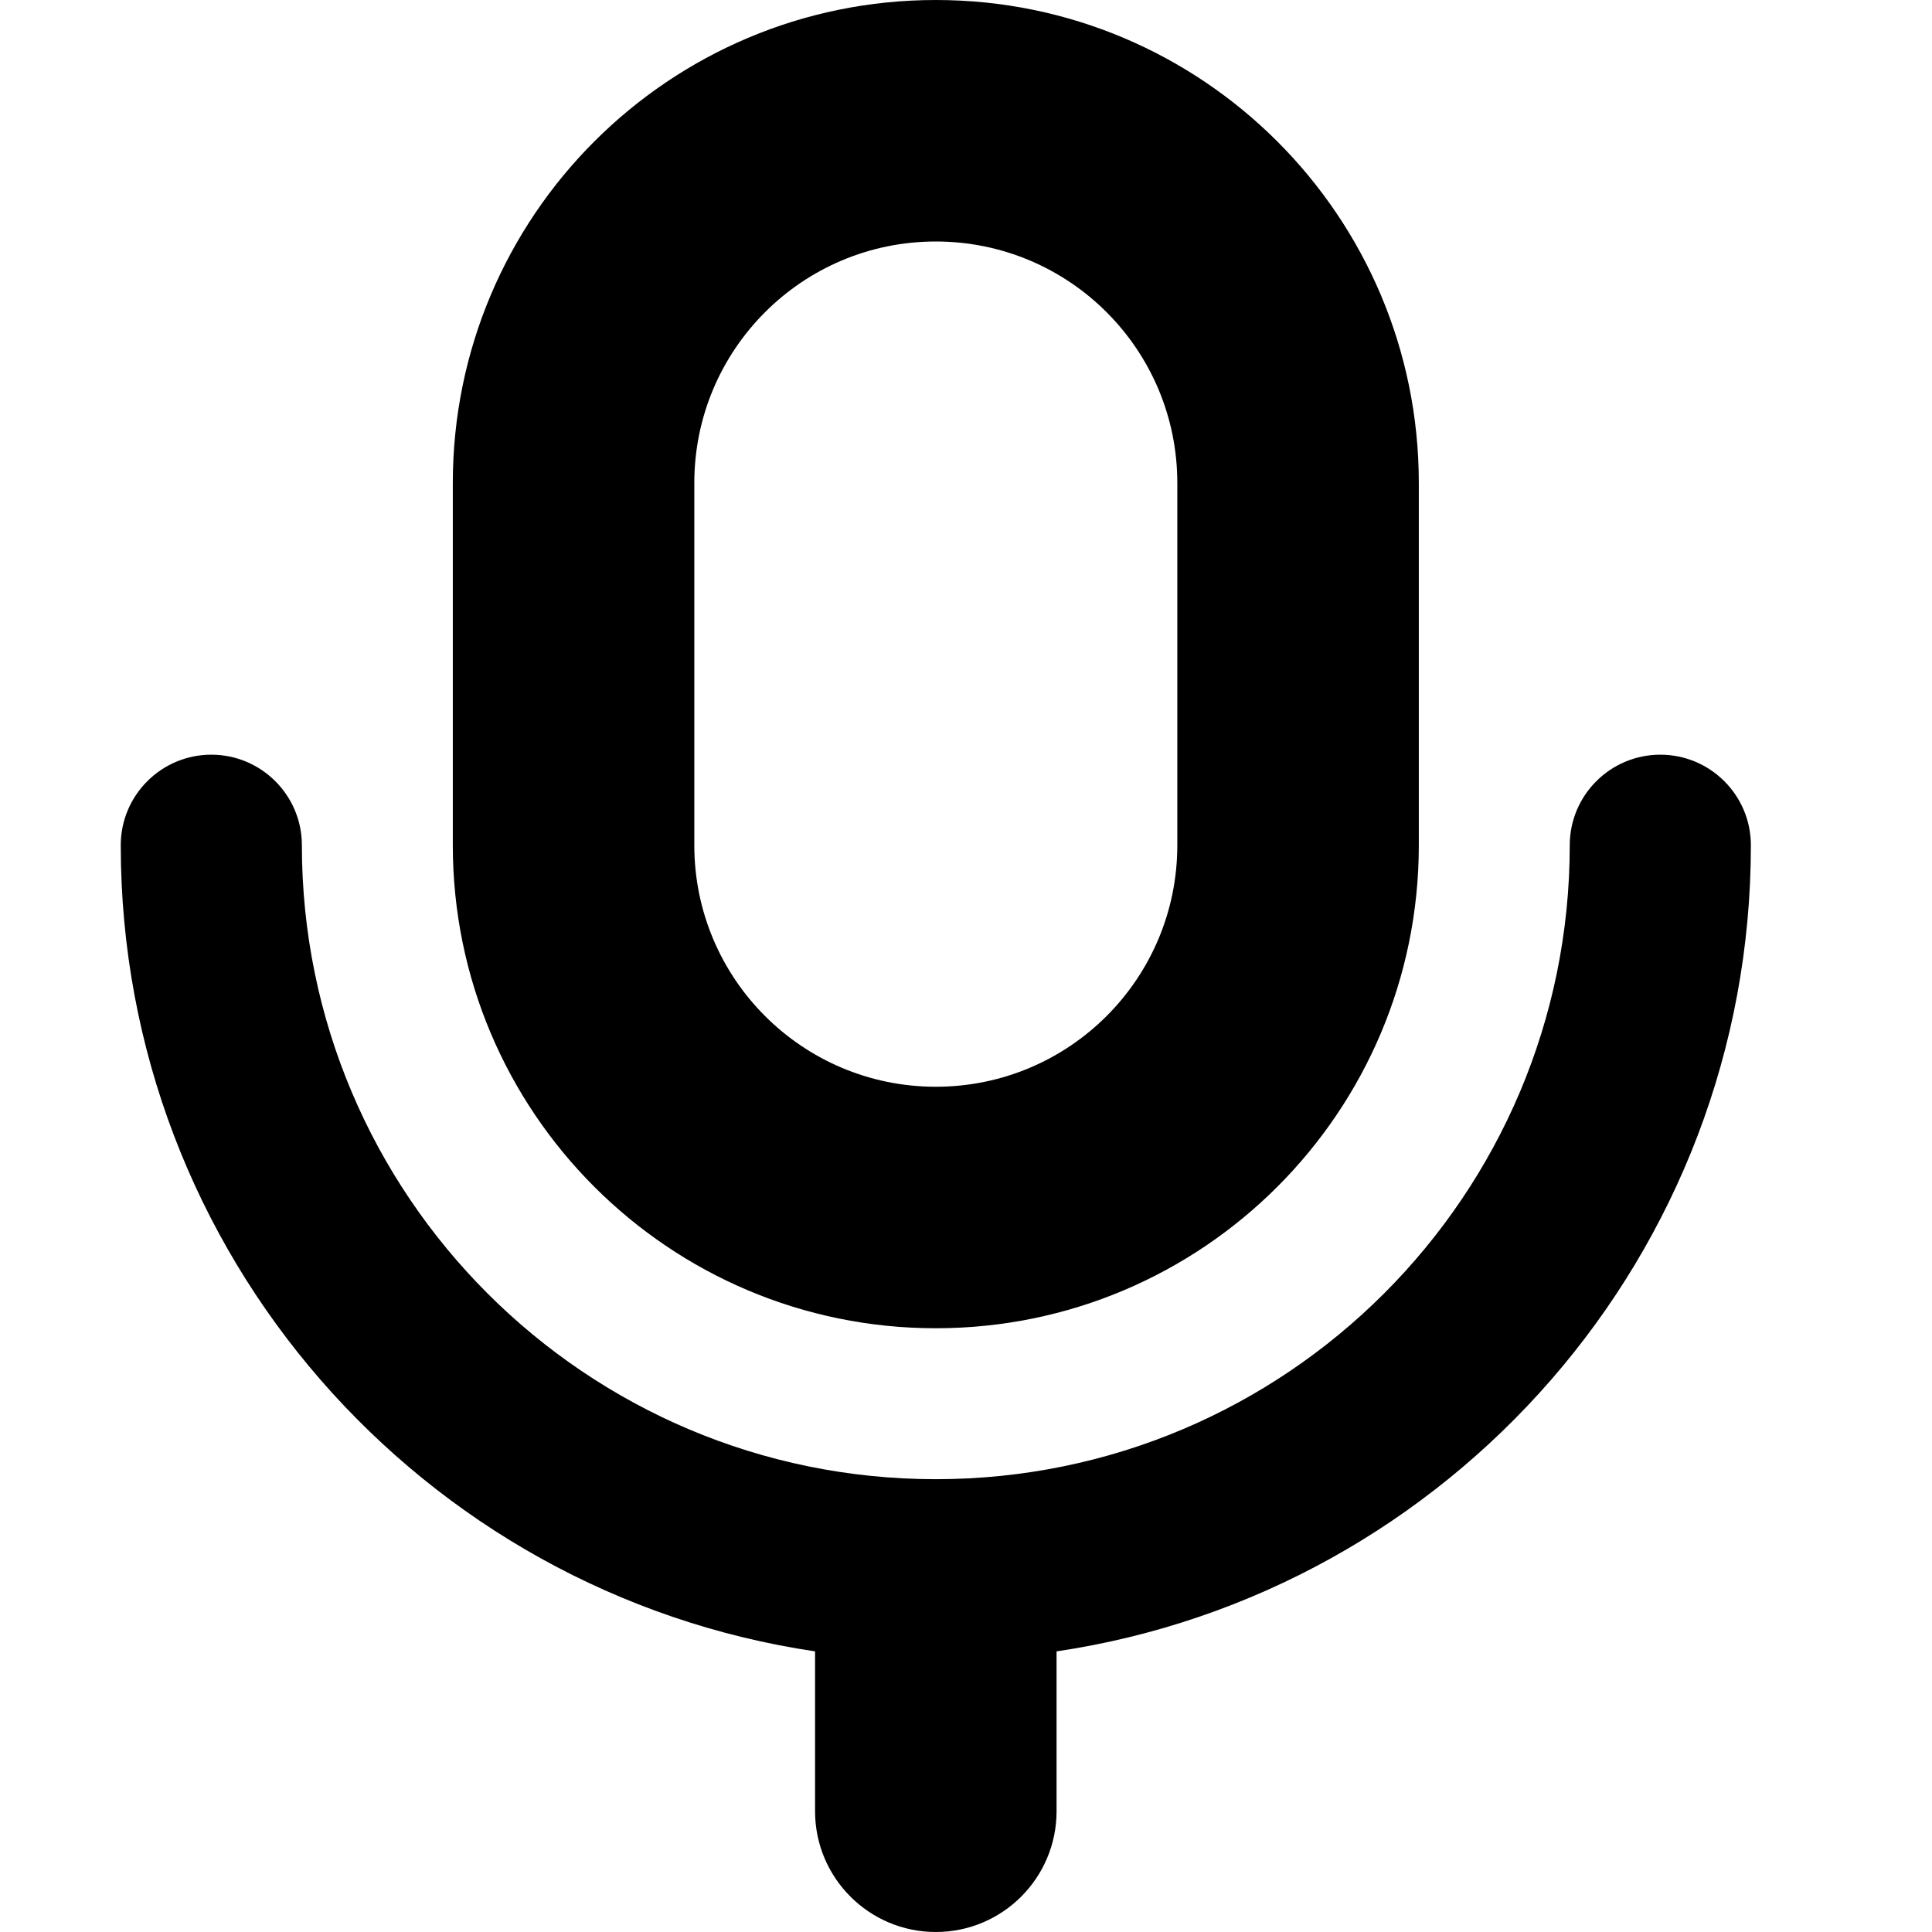
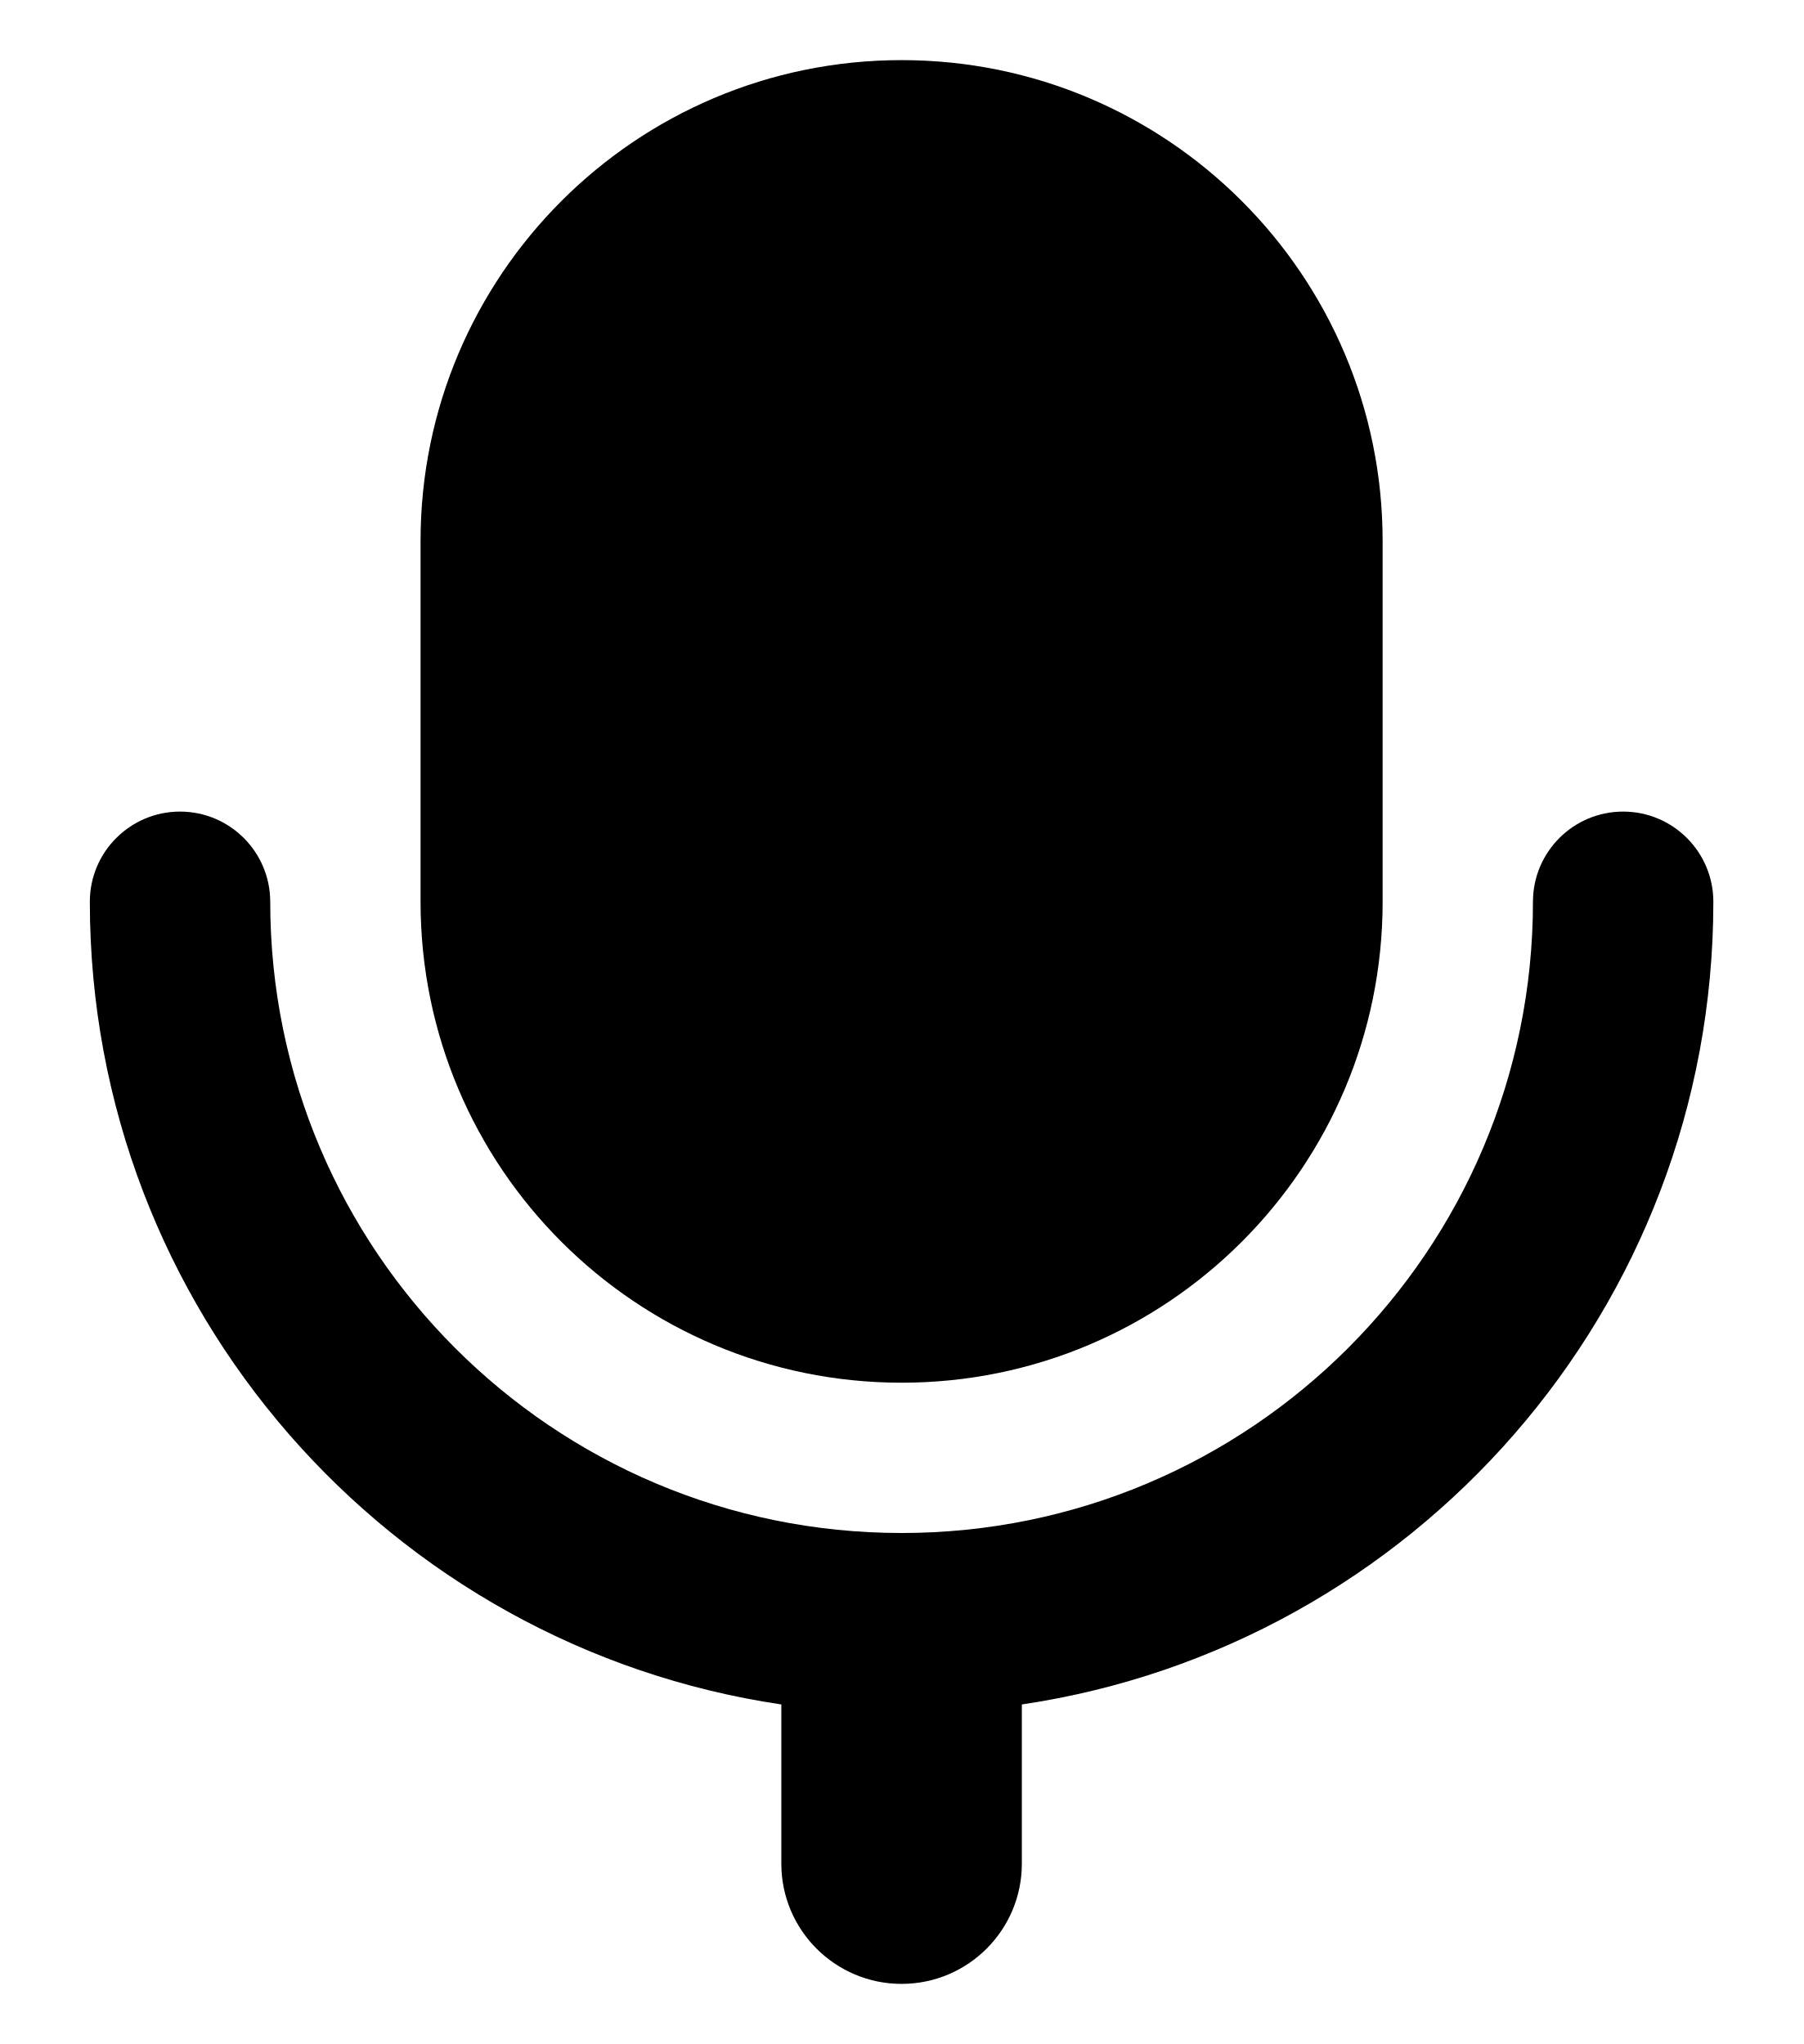
- <svg xmlns="http://www.w3.org/2000/svg" width="16" height="16" viewBox="0 0 16 16" fill="none">
-   <path d="M7.75 0C5.541 0 3.75 1.791 3.75 4V7C3.75 9.209 5.541 11 7.75 11C9.959 11 11.75 9.209 11.75 7V4C11.75 1.791 9.959 0 7.75 0ZM9.75 7C9.75 8.105 8.855 9 7.75 9C6.645 9 5.75 8.105 5.75 7V4C5.75 2.895 6.645 2 7.75 2C8.855 2 9.75 2.895 9.75 4V7Z" fill="black" />
-   <path d="M1.75 6.25C2.164 6.25 2.5 6.586 2.5 7C2.5 9.899 4.851 12.25 7.75 12.25C10.649 12.25 13 9.899 13 7C13 6.586 13.336 6.25 13.75 6.25C14.164 6.25 14.5 6.586 14.5 7C14.5 10.388 12.004 13.193 8.75 13.676V15C8.75 15.552 8.302 16 7.75 16C7.198 16 6.75 15.552 6.75 15V13.676C3.496 13.193 1 10.388 1 7C1 6.586 1.336 6.25 1.75 6.25Z" fill="black" />
+ <svg xmlns="http://www.w3.org/2000/svg" width="15" height="17" viewBox="0 0 15 17" fill="none">
+   <path d="M7.497 0.5C5.288 0.5 3.497 2.291 3.497 4.5V7.5C3.497 9.709 5.288 11.5 7.497 11.5C9.706 11.5 11.497 9.709 11.497 7.5V4.5C11.497 2.291 9.706 0.5 7.497 0.5Z" fill="black" />
+   <path d="M1.497 6.75C1.911 6.75 2.247 7.086 2.247 7.5C2.247 10.399 4.598 12.75 7.497 12.75C10.397 12.75 12.747 10.399 12.747 7.5C12.747 7.086 13.083 6.75 13.497 6.75C13.911 6.75 14.247 7.086 14.247 7.5C14.247 10.888 11.751 13.693 8.497 14.176V15.5C8.497 16.052 8.049 16.5 7.497 16.5C6.945 16.5 6.497 16.052 6.497 15.5V14.176C3.243 13.693 0.747 10.888 0.747 7.5C0.747 7.086 1.083 6.75 1.497 6.75Z" fill="black" />
</svg>
